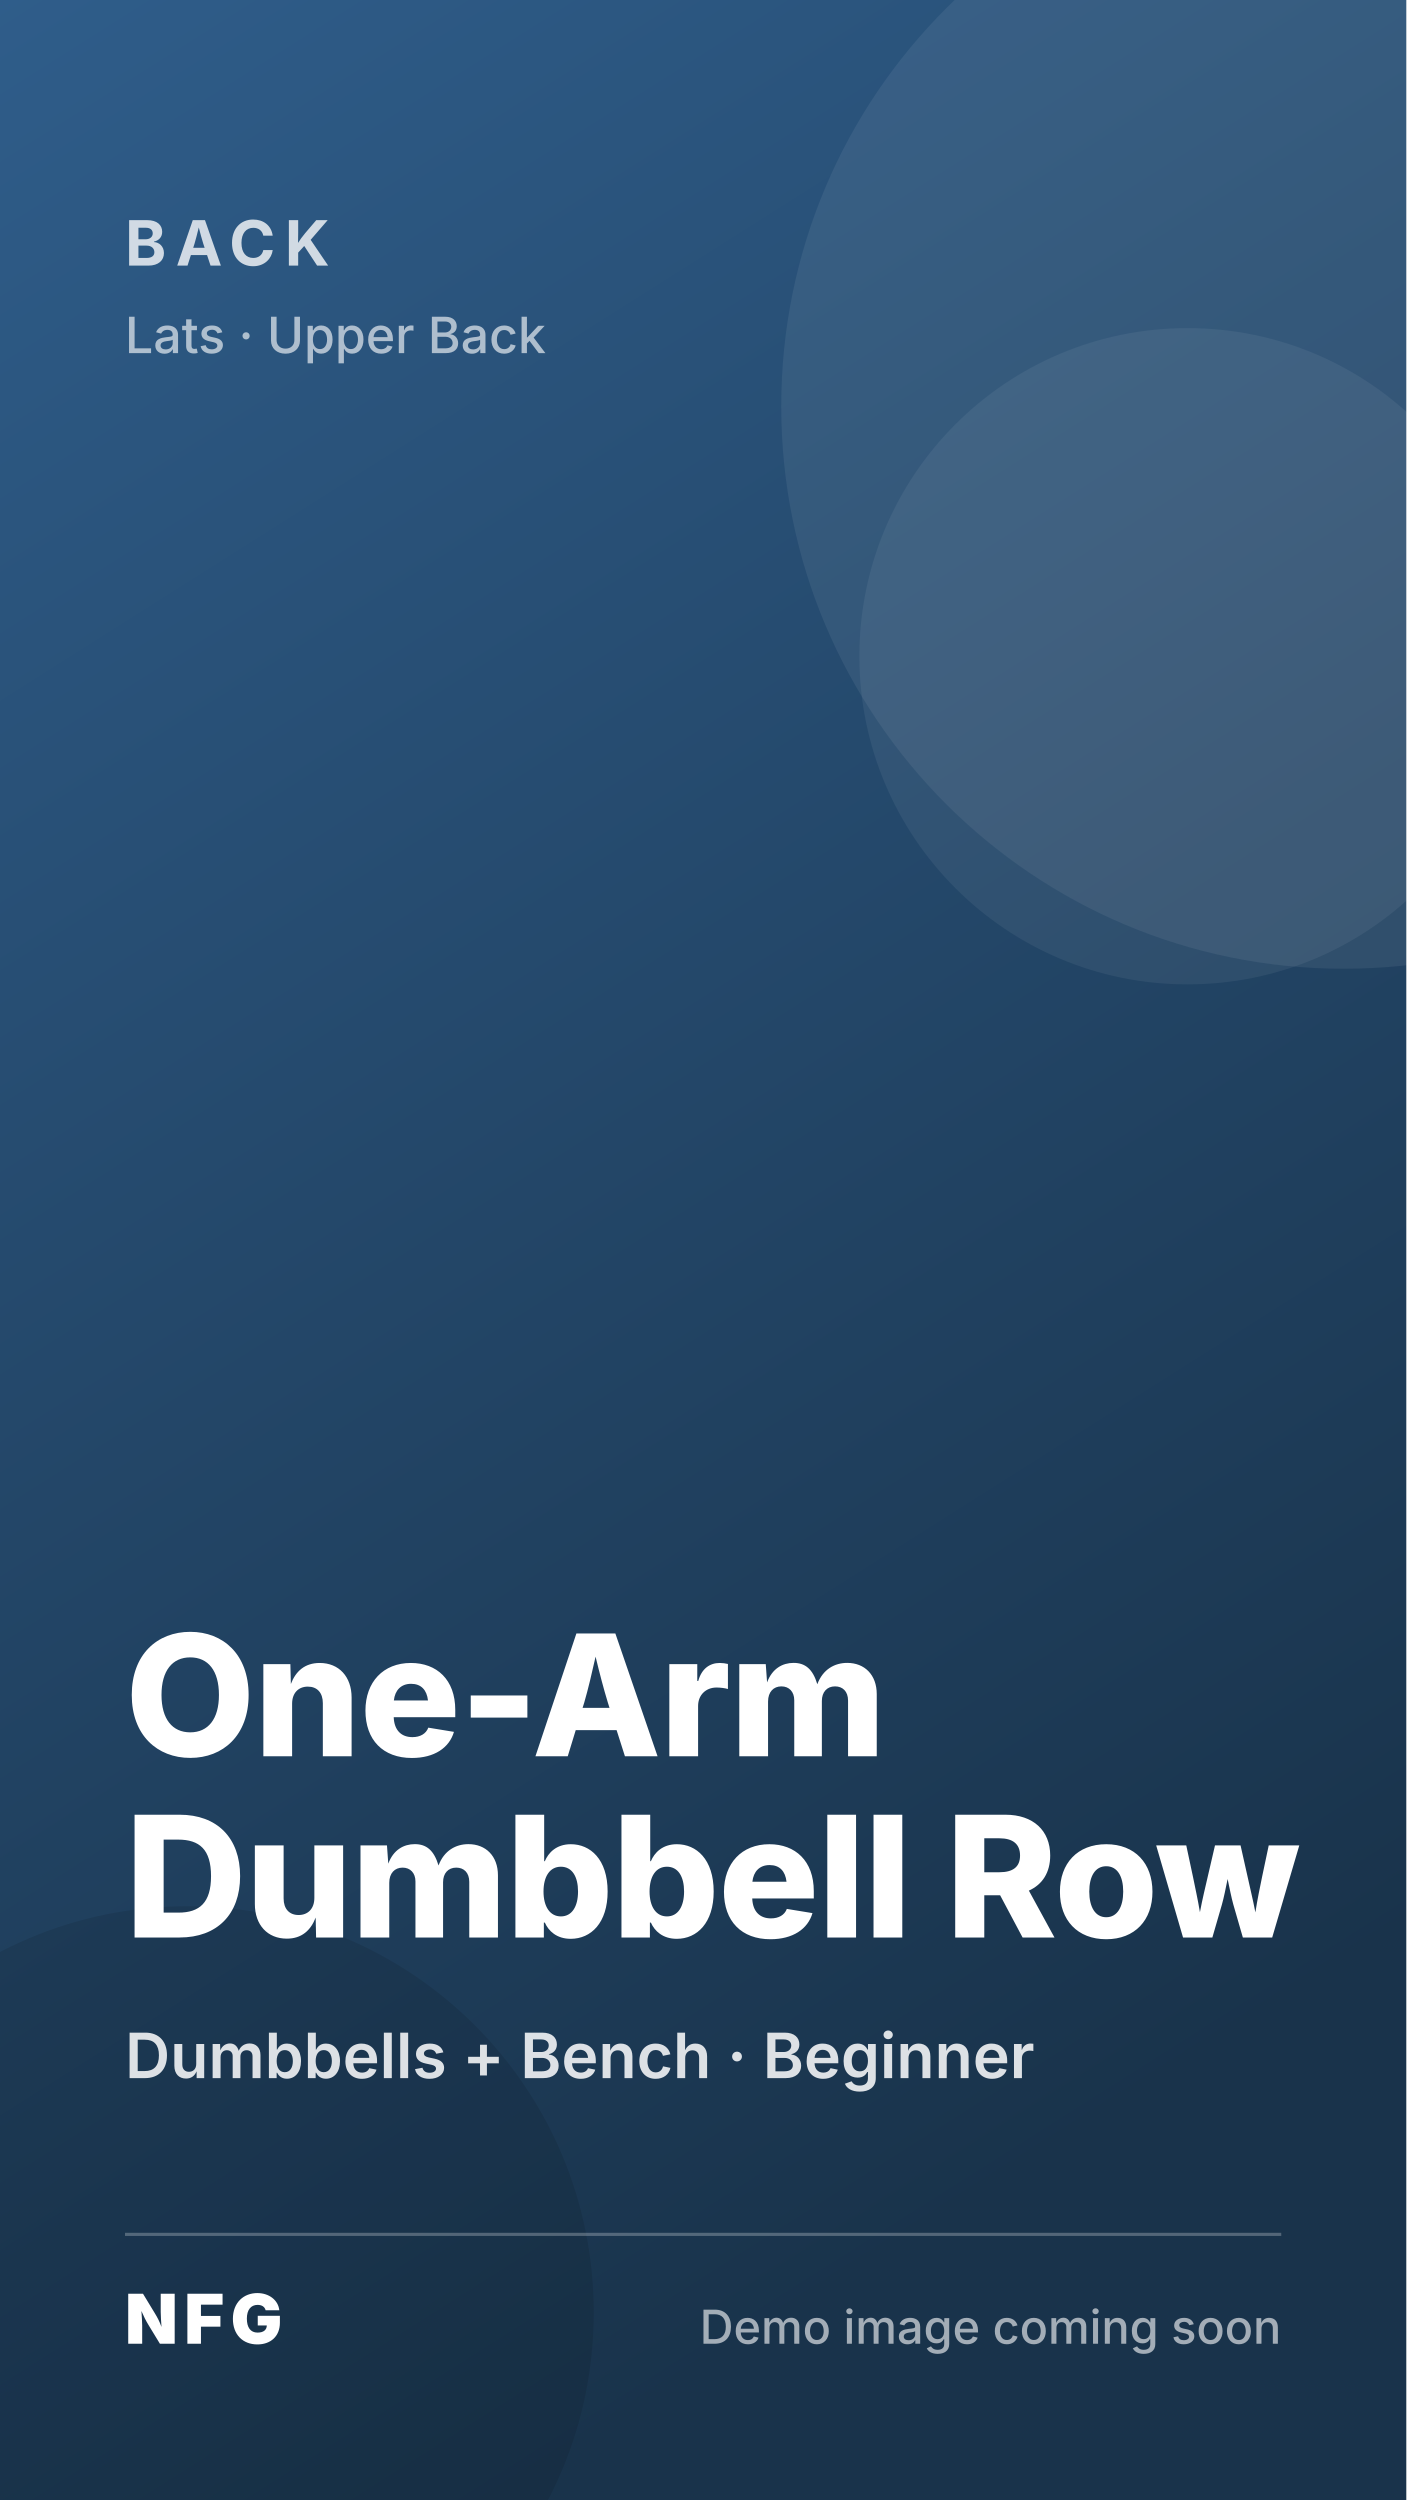
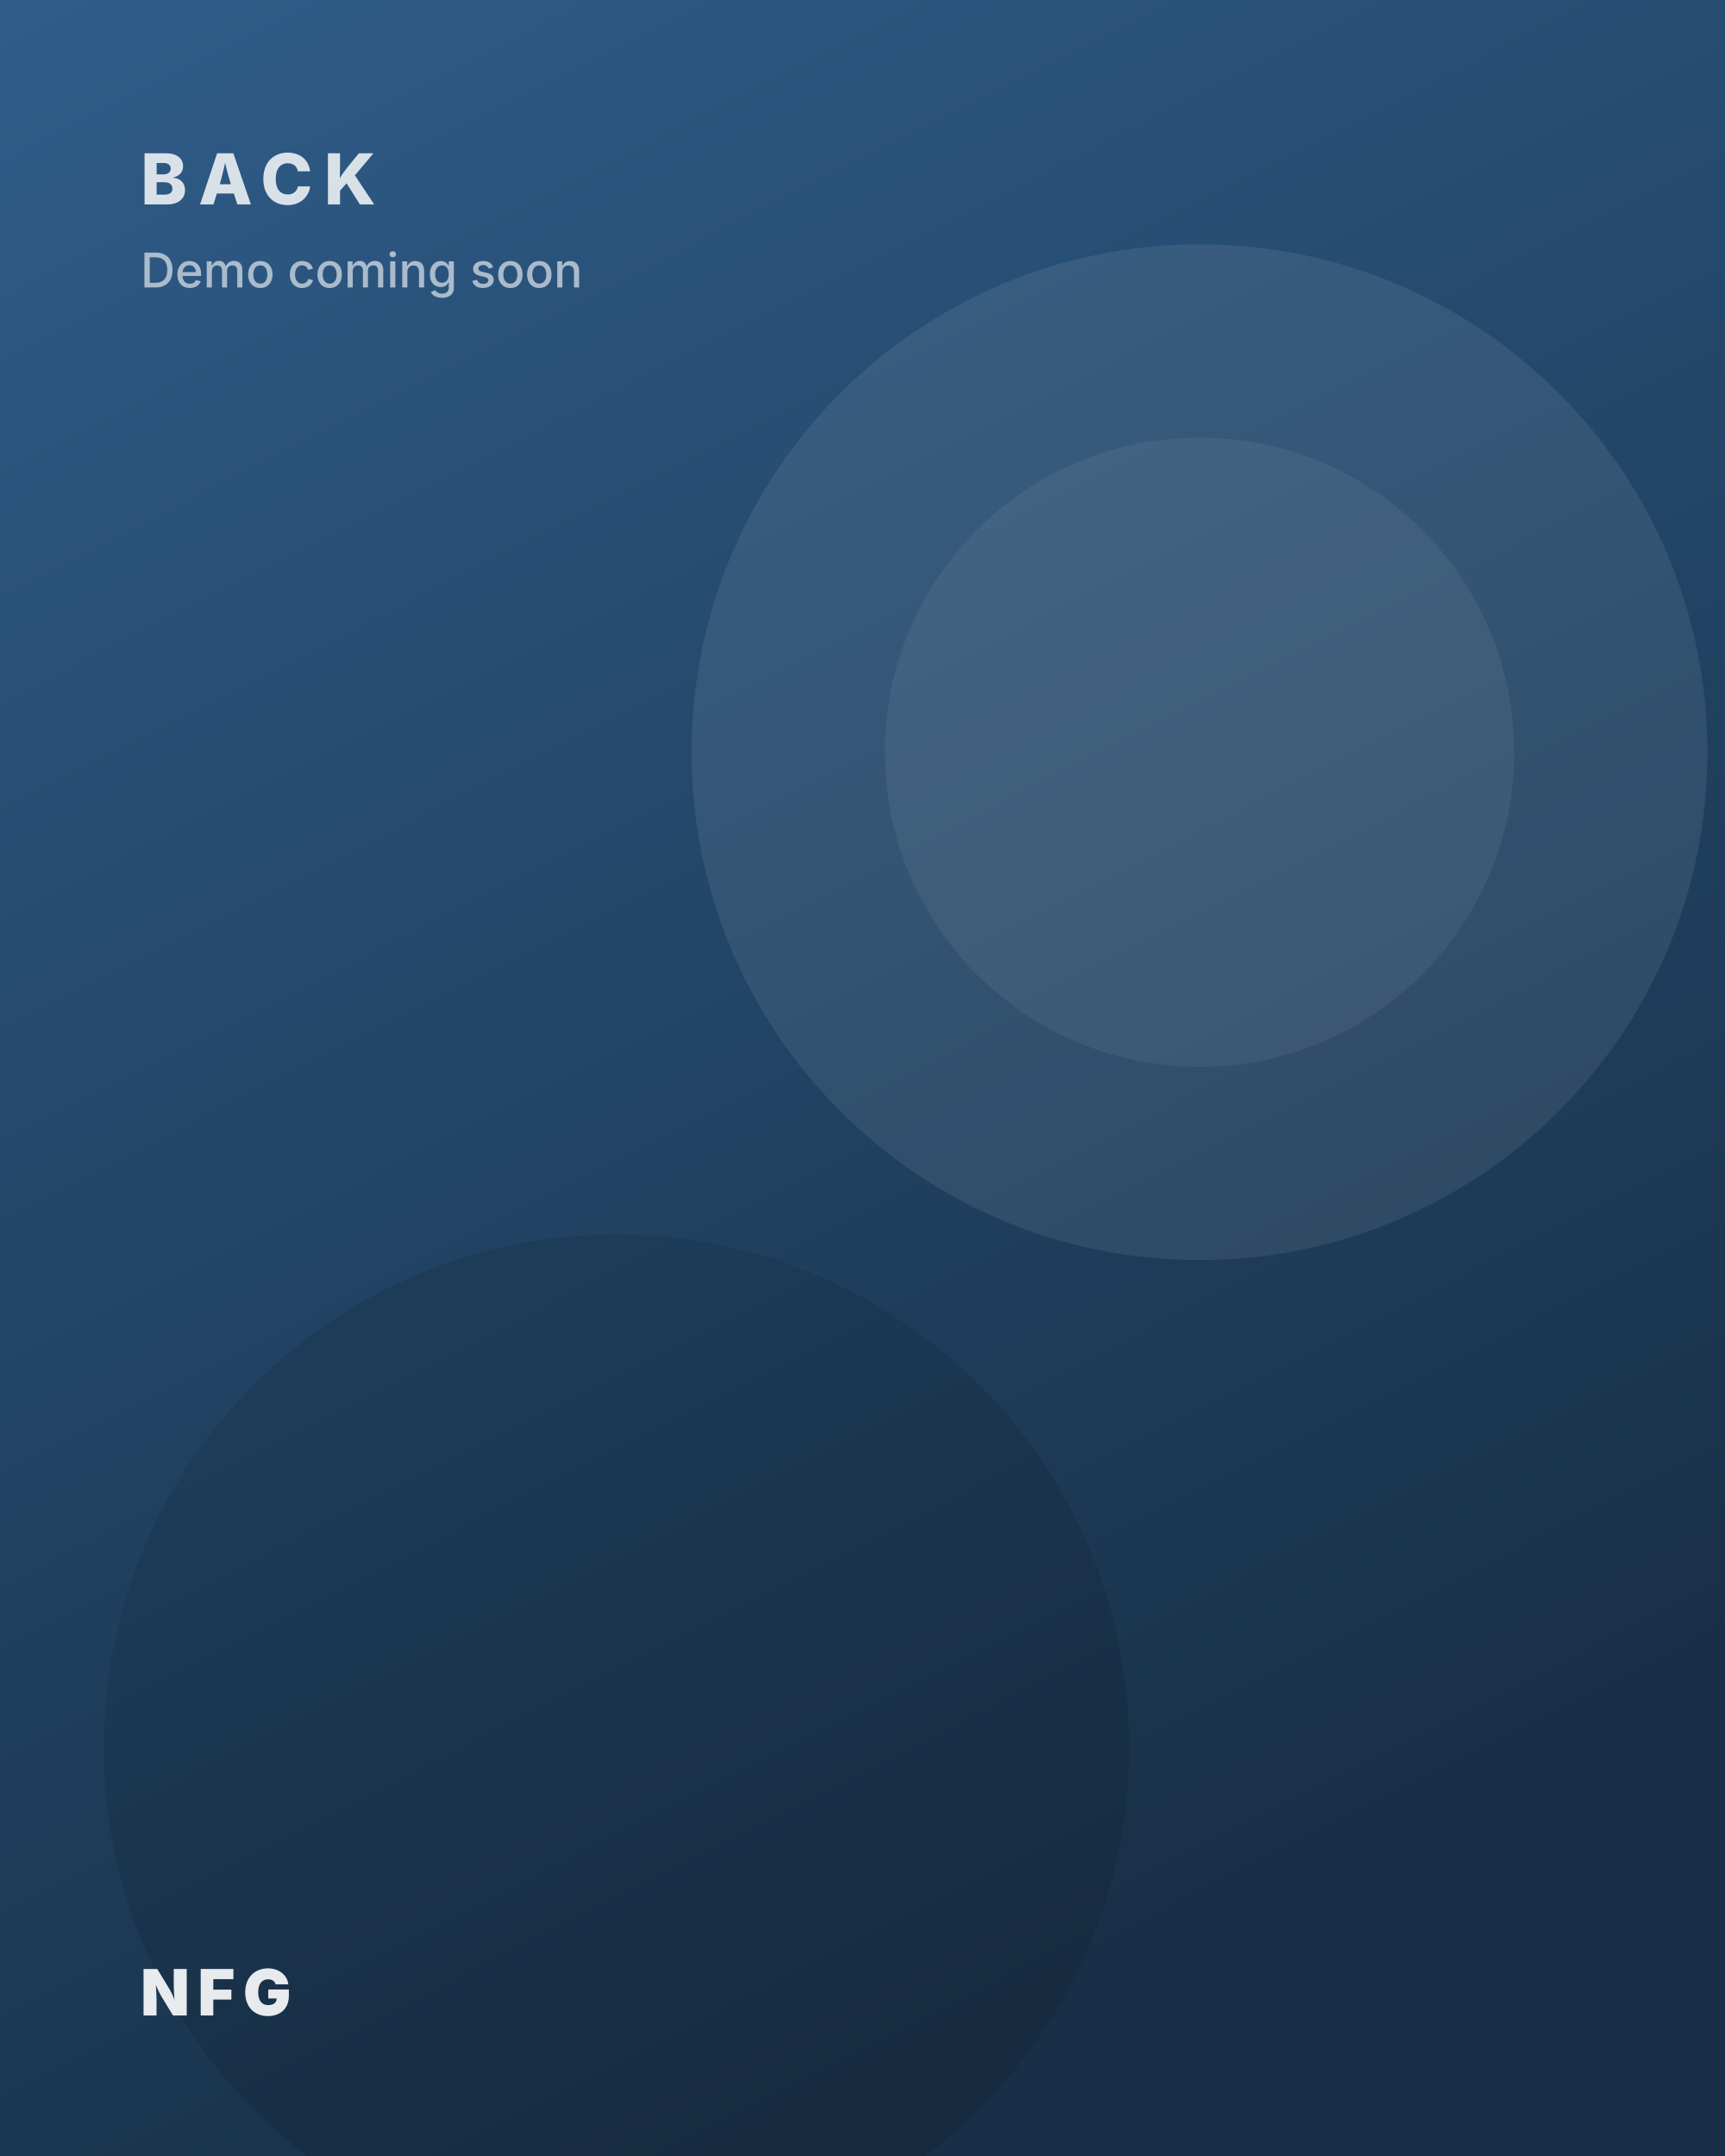
- <svg xmlns="http://www.w3.org/2000/svg" viewBox="0 0 900 1600" width="900" height="1600" role="img" aria-label="One-Arm Dumbbell Row (placeholder image)">
+ <svg xmlns="http://www.w3.org/2000/svg" viewBox="0 0 1080 1350" width="1080" height="1350" role="img" aria-label="One-Arm Dumbbell Row (placeholder image)">
  <defs>
-     <linearGradient id="bg" x1="0" y1="0" x2="0.35" y2="1">
+     <linearGradient id="bg" x1="0" y1="0" x2="0.4" y2="1">
      <stop offset="0" stop-color="#2F5D8A" />
-       <stop offset="1" stop-color="#19334B" />
+       <stop offset="1" stop-color="#183047" />
    </linearGradient>
  </defs>
-   <rect width="900" height="1600" fill="url(#bg)" />
-   <circle cx="860" cy="260" r="360" fill="#FFFFFF" fill-opacity="0.07" />
-   <circle cx="760" cy="420" r="210" fill="#FFFFFF" fill-opacity="0.06" />
-   <circle cx="120" cy="1480" r="260" fill="#000000" fill-opacity="0.10" />
-   <text x="80" y="170" fill="#FFFFFF" fill-opacity="0.78" font-family="Inter, 'Helvetica Neue', Helvetica, Arial, sans-serif" font-size="40" font-weight="700" letter-spacing="6">BACK</text>
-   <text x="80" y="226" fill="#FFFFFF" fill-opacity="0.62" font-family="Inter, 'Helvetica Neue', Helvetica, Arial, sans-serif" font-size="32" font-weight="500">Lats · Upper Back</text>
-   <text fill="#FFFFFF" font-family="Inter, 'Helvetica Neue', Helvetica, Arial, sans-serif" font-size="108" font-weight="800" letter-spacing="-1">
-     <tspan x="80" y="1124">One-Arm</tspan>
-     <tspan x="80" y="1240">Dumbbell Row</tspan>
-   </text>
-   <text x="80" y="1330" fill="#FFFFFF" fill-opacity="0.85" font-family="Inter, 'Helvetica Neue', Helvetica, Arial, sans-serif" font-size="40" font-weight="600">Dumbbells + Bench · Beginner</text>
-   <line x1="80" y1="1430" x2="820" y2="1430" stroke="#FFFFFF" stroke-opacity="0.25" stroke-width="2" />
-   <text x="80" y="1500" fill="#FFFFFF" font-family="Inter, 'Helvetica Neue', Helvetica, Arial, sans-serif" font-size="44" font-weight="900" letter-spacing="4">NFG</text>
-   <text x="820" y="1500" text-anchor="end" fill="#FFFFFF" fill-opacity="0.6" font-family="Inter, 'Helvetica Neue', Helvetica, Arial, sans-serif" font-size="30" font-weight="500">Demo image coming soon</text>
+   <rect width="1080" height="1350" fill="url(#bg)" />
+   <circle cx="751" cy="471" r="318" fill="#FFFFFF" fill-opacity="0.08" />
+   <circle cx="751" cy="471" r="197" fill="#FFFFFF" fill-opacity="0.06" />
+   <circle cx="386" cy="1094" r="321" fill="#000000" fill-opacity="0.10" />
+   <text x="88" y="128" fill="#FFFFFF" fill-opacity="0.82" font-family="Inter, 'Helvetica Neue', Helvetica, Arial, sans-serif" font-size="44" font-weight="800" letter-spacing="7">BACK</text>
+   <text x="88" y="180" fill="#FFFFFF" fill-opacity="0.6" font-family="Inter, 'Helvetica Neue', Helvetica, Arial, sans-serif" font-size="30" font-weight="500">Demo coming soon</text>
+   <text x="88" y="1262" fill="#FFFFFF" fill-opacity="0.9" font-family="Inter, 'Helvetica Neue', Helvetica, Arial, sans-serif" font-size="40" font-weight="900" letter-spacing="5">NFG</text>
</svg>
